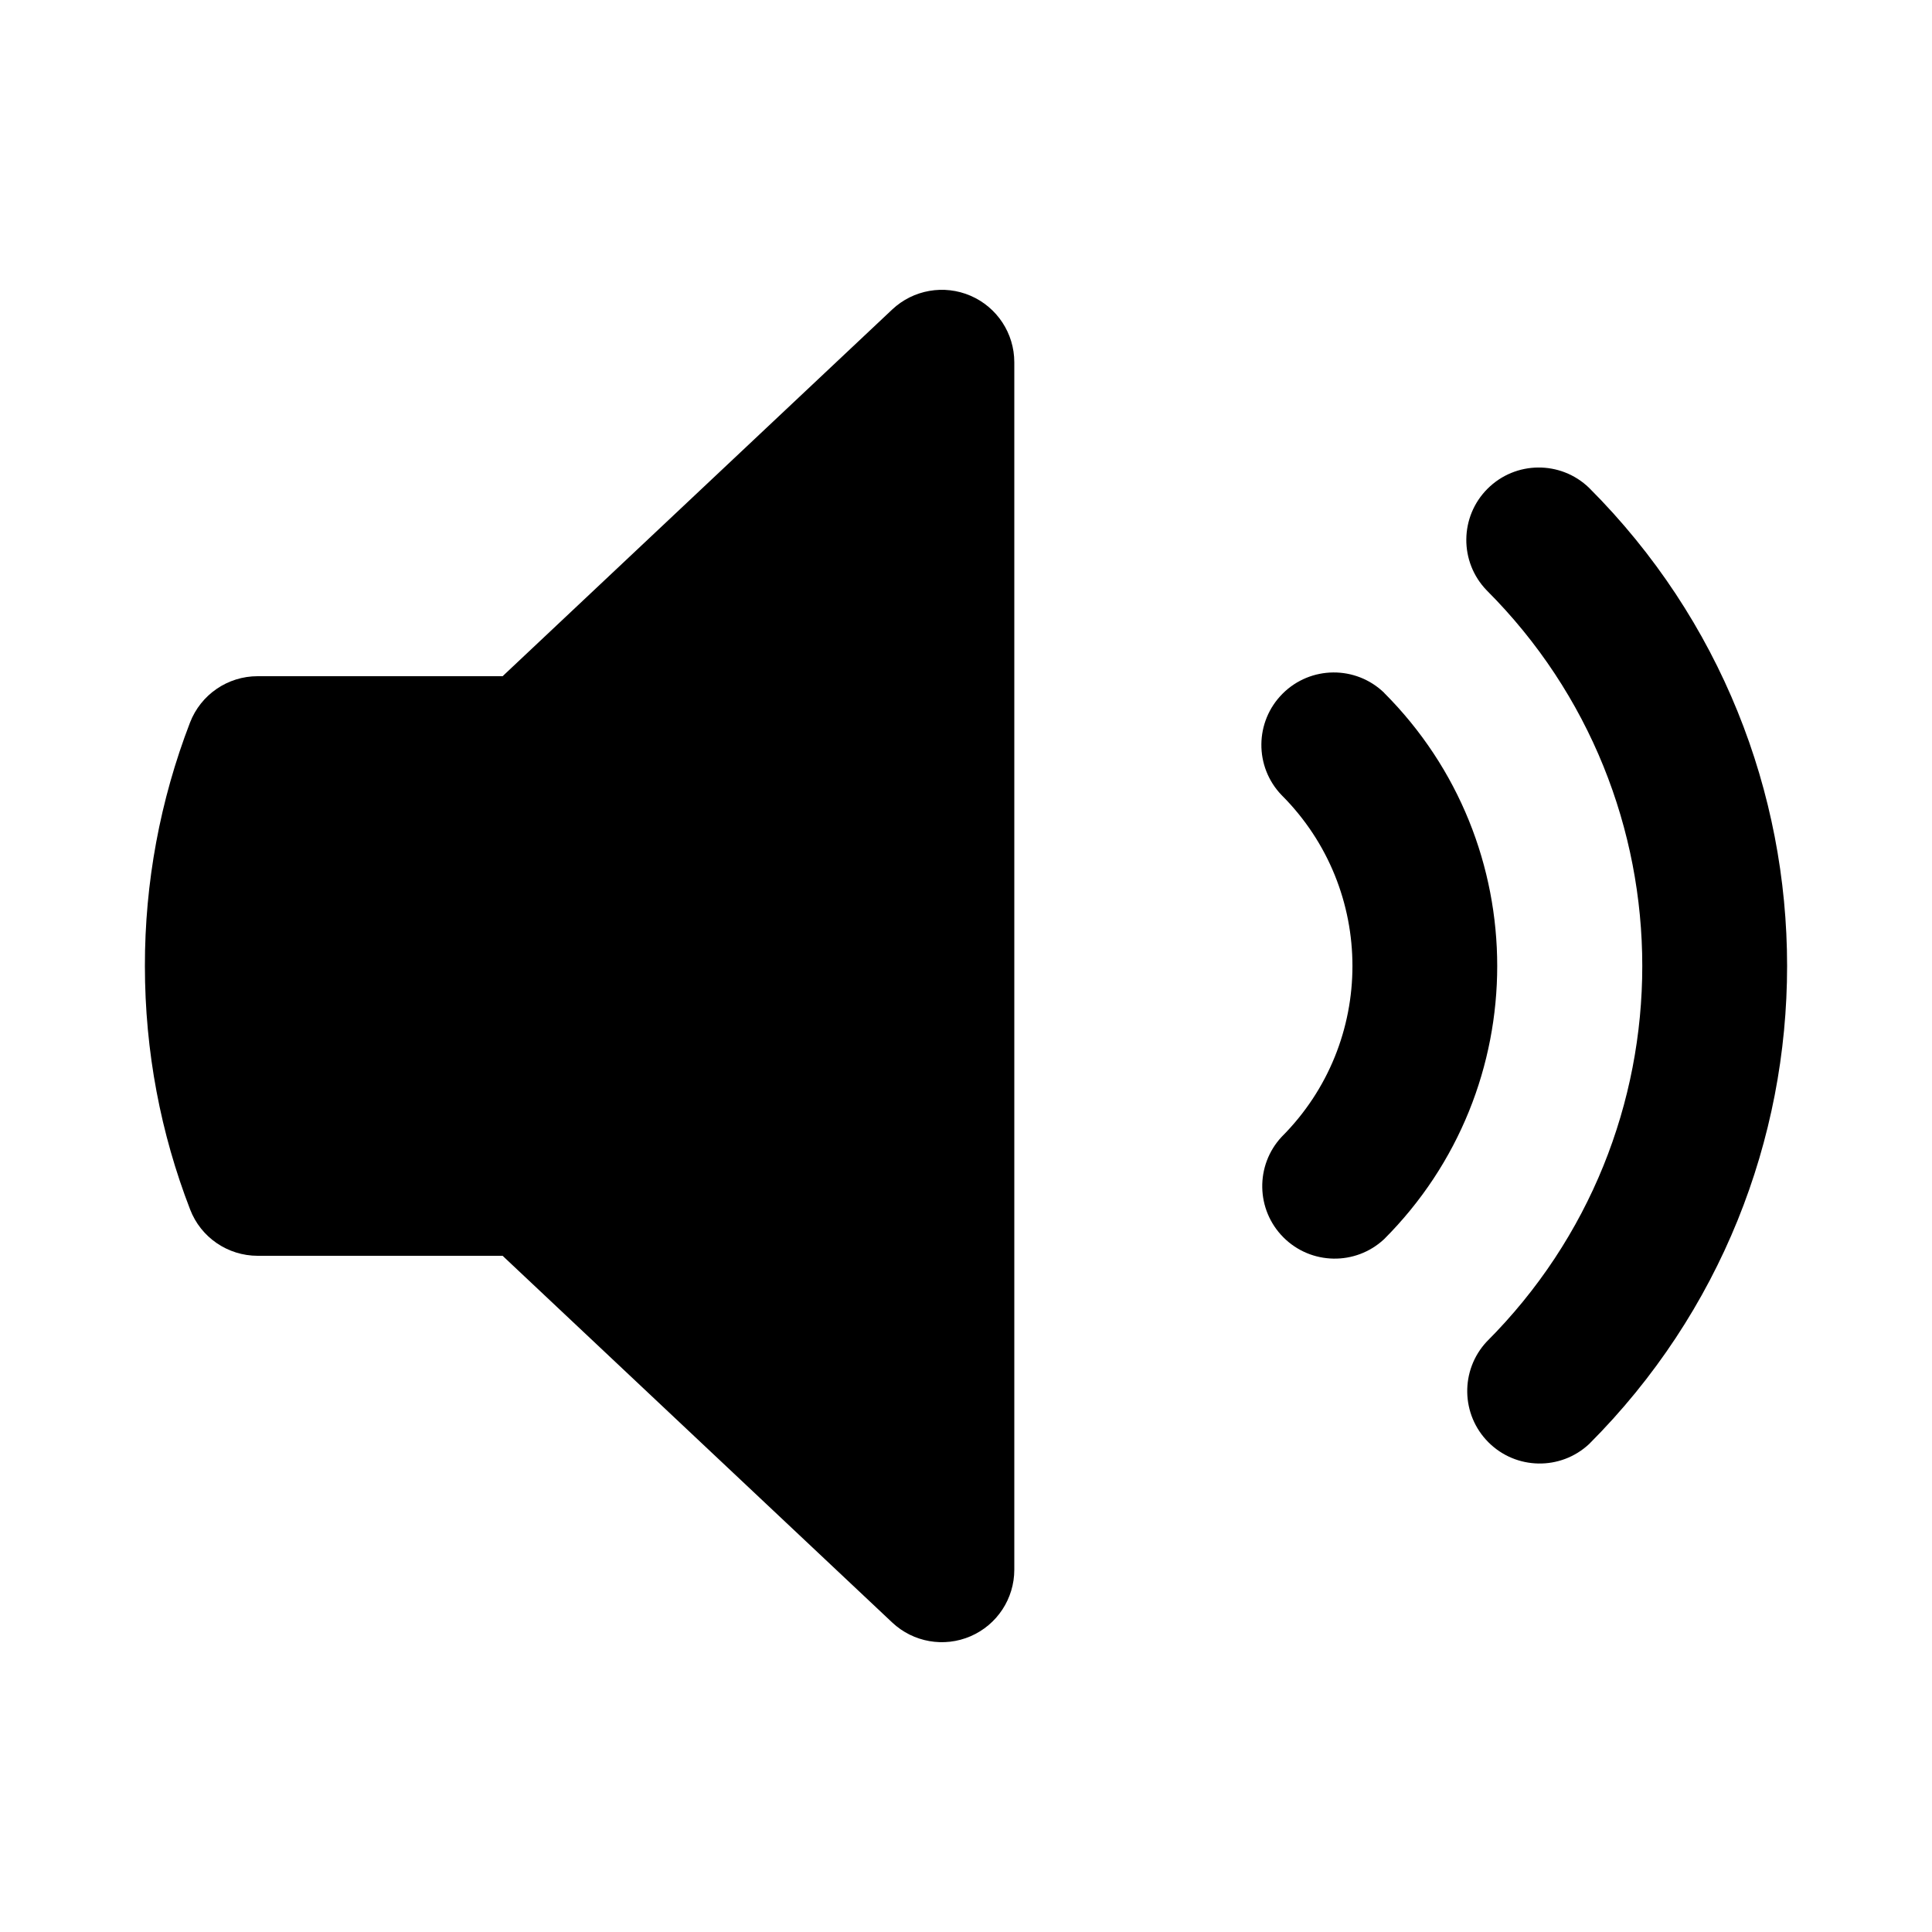
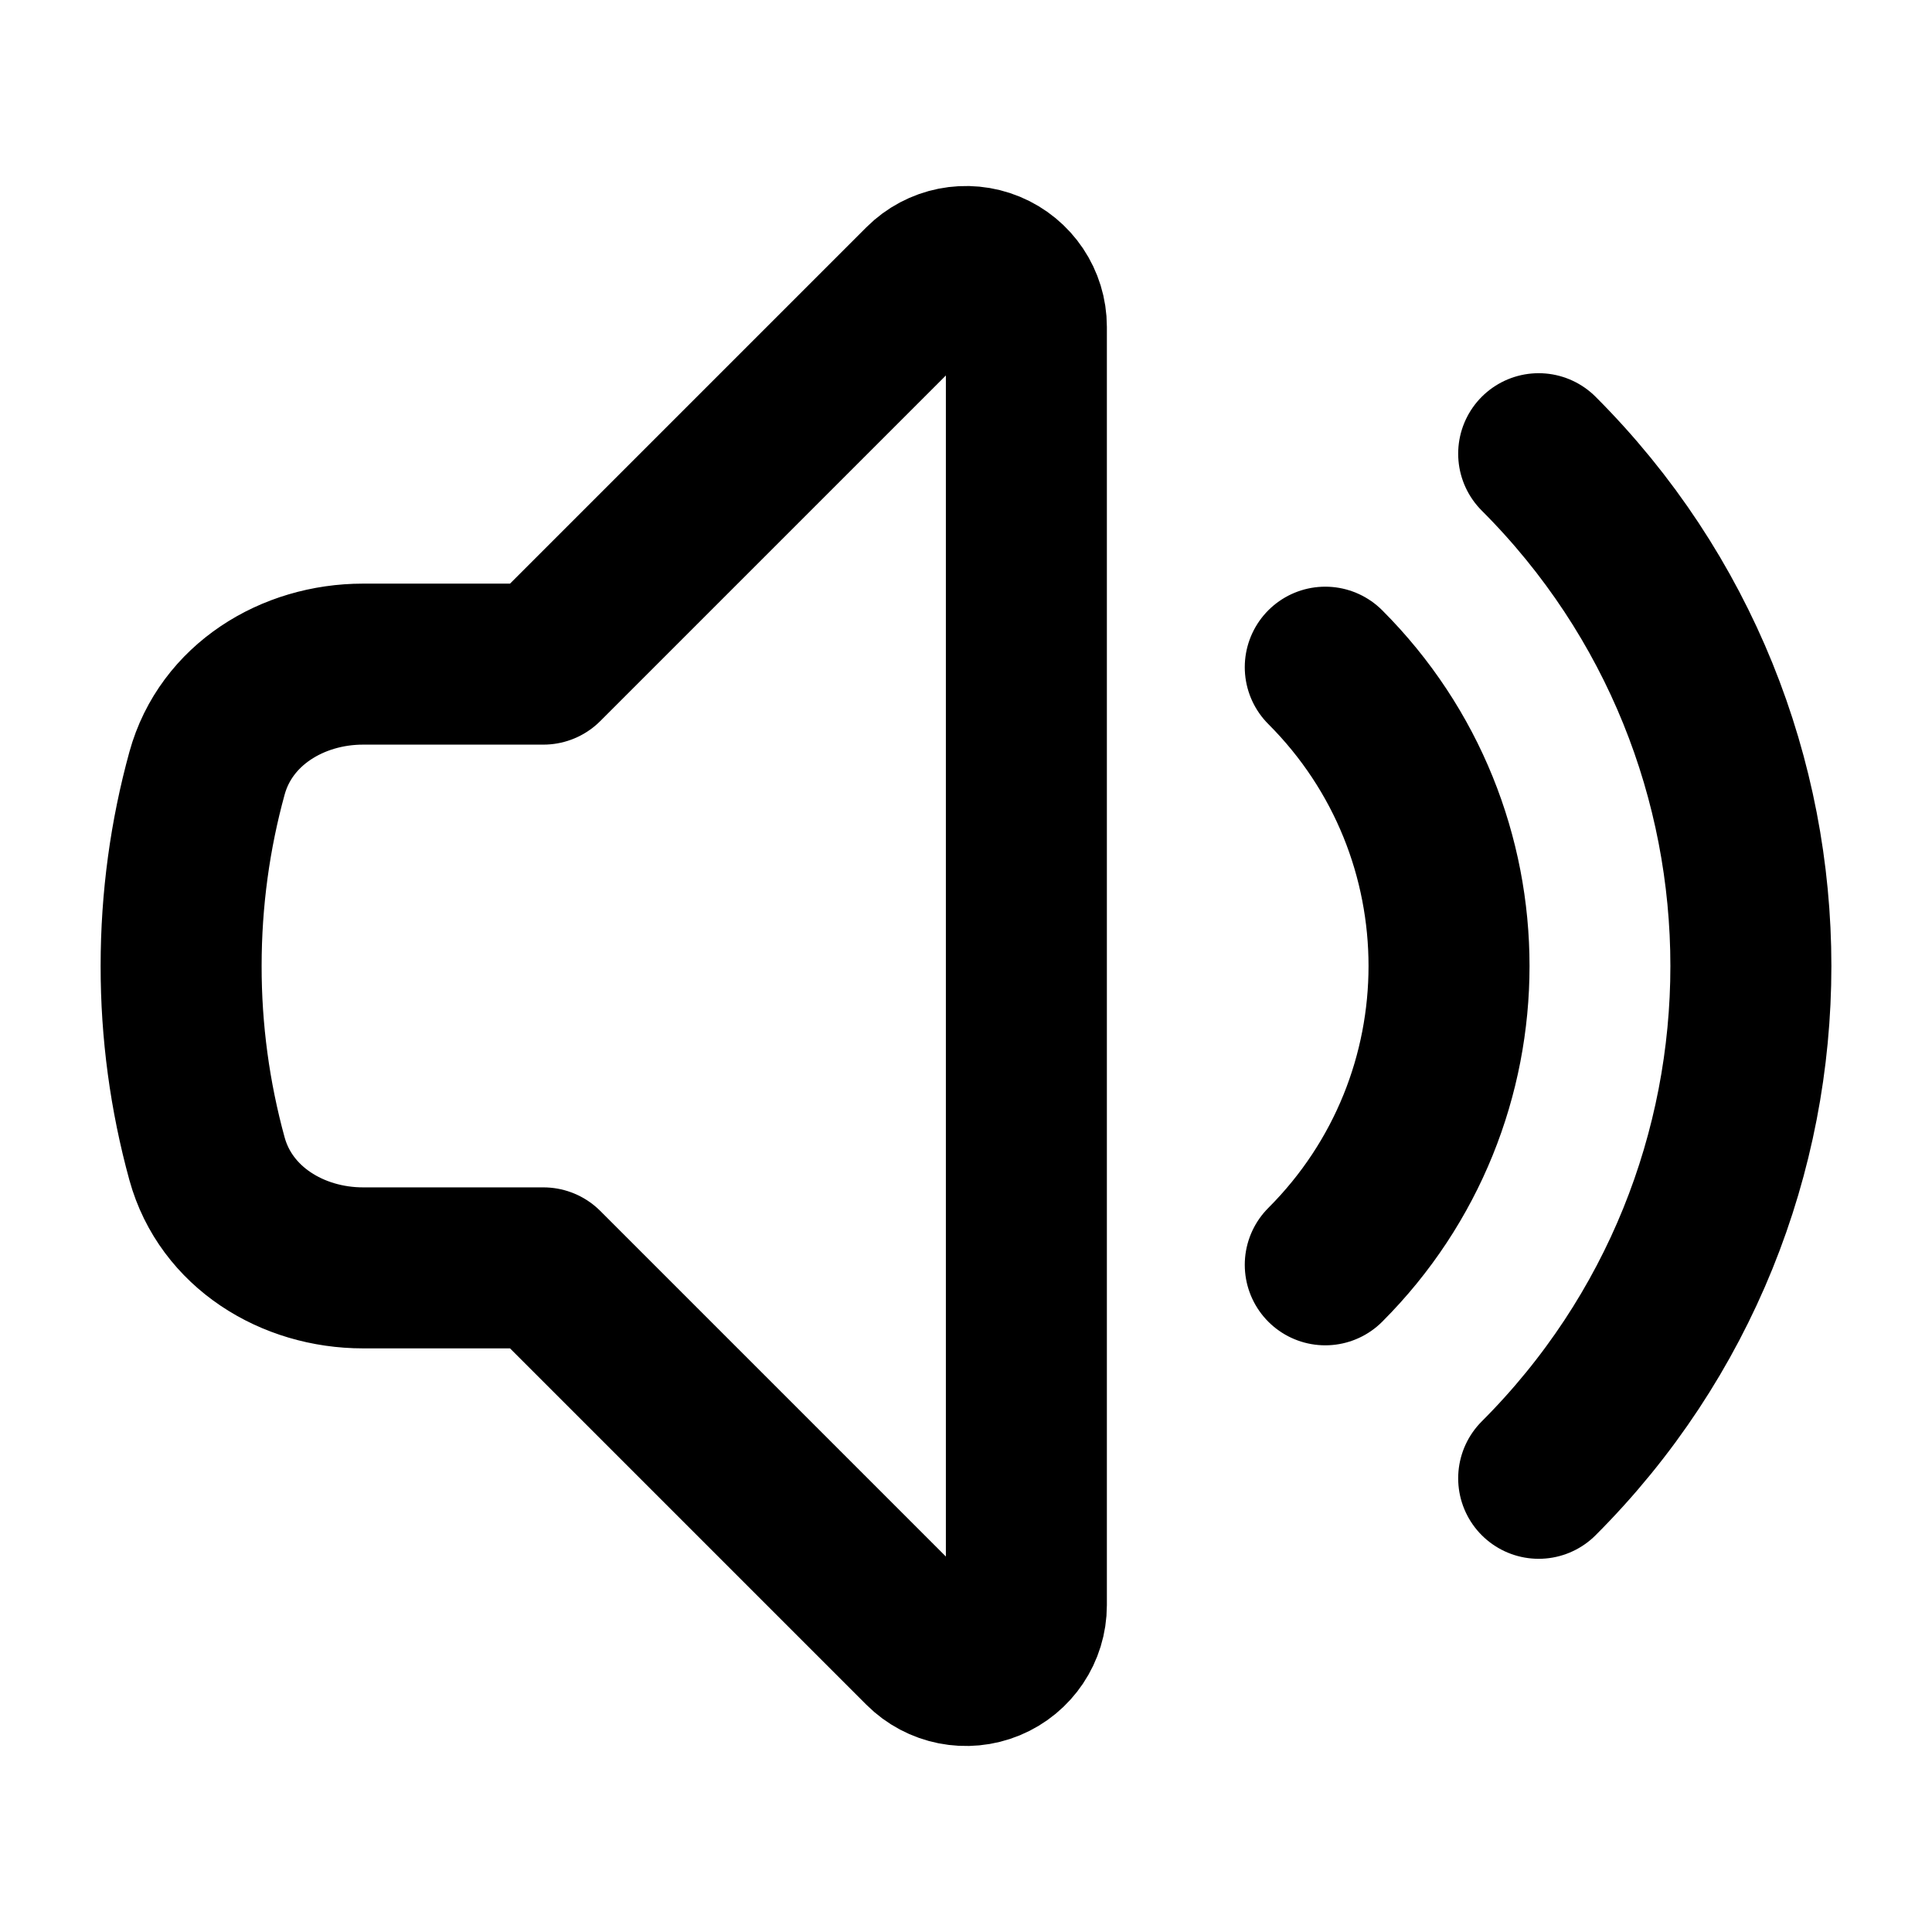
- <svg xmlns="http://www.w3.org/2000/svg" width="22" height="22" viewBox="0 0 20 20" fill="currentColor" class="size-5">
-   <path d="M10.5 3.75a.75.75 0 0 0-1.264-.546L5.203 7H2.667a.75.75 0 0 0-.7.48A6.985 6.985 0 0 0 1.5 10c0 .887.165 1.737.468 2.52.111.29.39.48.7.48h2.535l4.033 3.796a.75.75 0 0 0 1.264-.546V3.75ZM16.45 5.05a.75.75 0 0 0-1.06 1.061 5.5 5.5 0 0 1 0 7.778.75.75 0 0 0 1.06 1.06 7 7 0 0 0 0-9.899Z" />
-   <path d="M14.329 7.172a.75.75 0 0 0-1.061 1.06 2.5 2.5 0 0 1 0 3.536.75.75 0 0 0 1.06 1.06 4 4 0 0 0 0-5.656Z" />
+ <svg xmlns="http://www.w3.org/2000/svg" width="22" height="22" fill="none" viewBox="0 0 24 24" stroke-width="2" stroke="currentColor" class="size-6">
+   <path stroke-linecap="round" stroke-linejoin="round" d="M19.114 5.636a9 9 0 0 1 0 12.728M16.463 8.288a5.25 5.25 0 0 1 0 7.424M6.75 8.25l4.72-4.72a.75.75 0 0 1 1.28.53v15.88a.75.75 0 0 1-1.28.53l-4.72-4.72H4.51c-.88 0-1.704-.507-1.938-1.354A9.009 9.009 0 0 1 2.25 12c0-.83.112-1.633.322-2.396C2.806 8.756 3.63 8.25 4.51 8.25H6.75Z" />
</svg>
